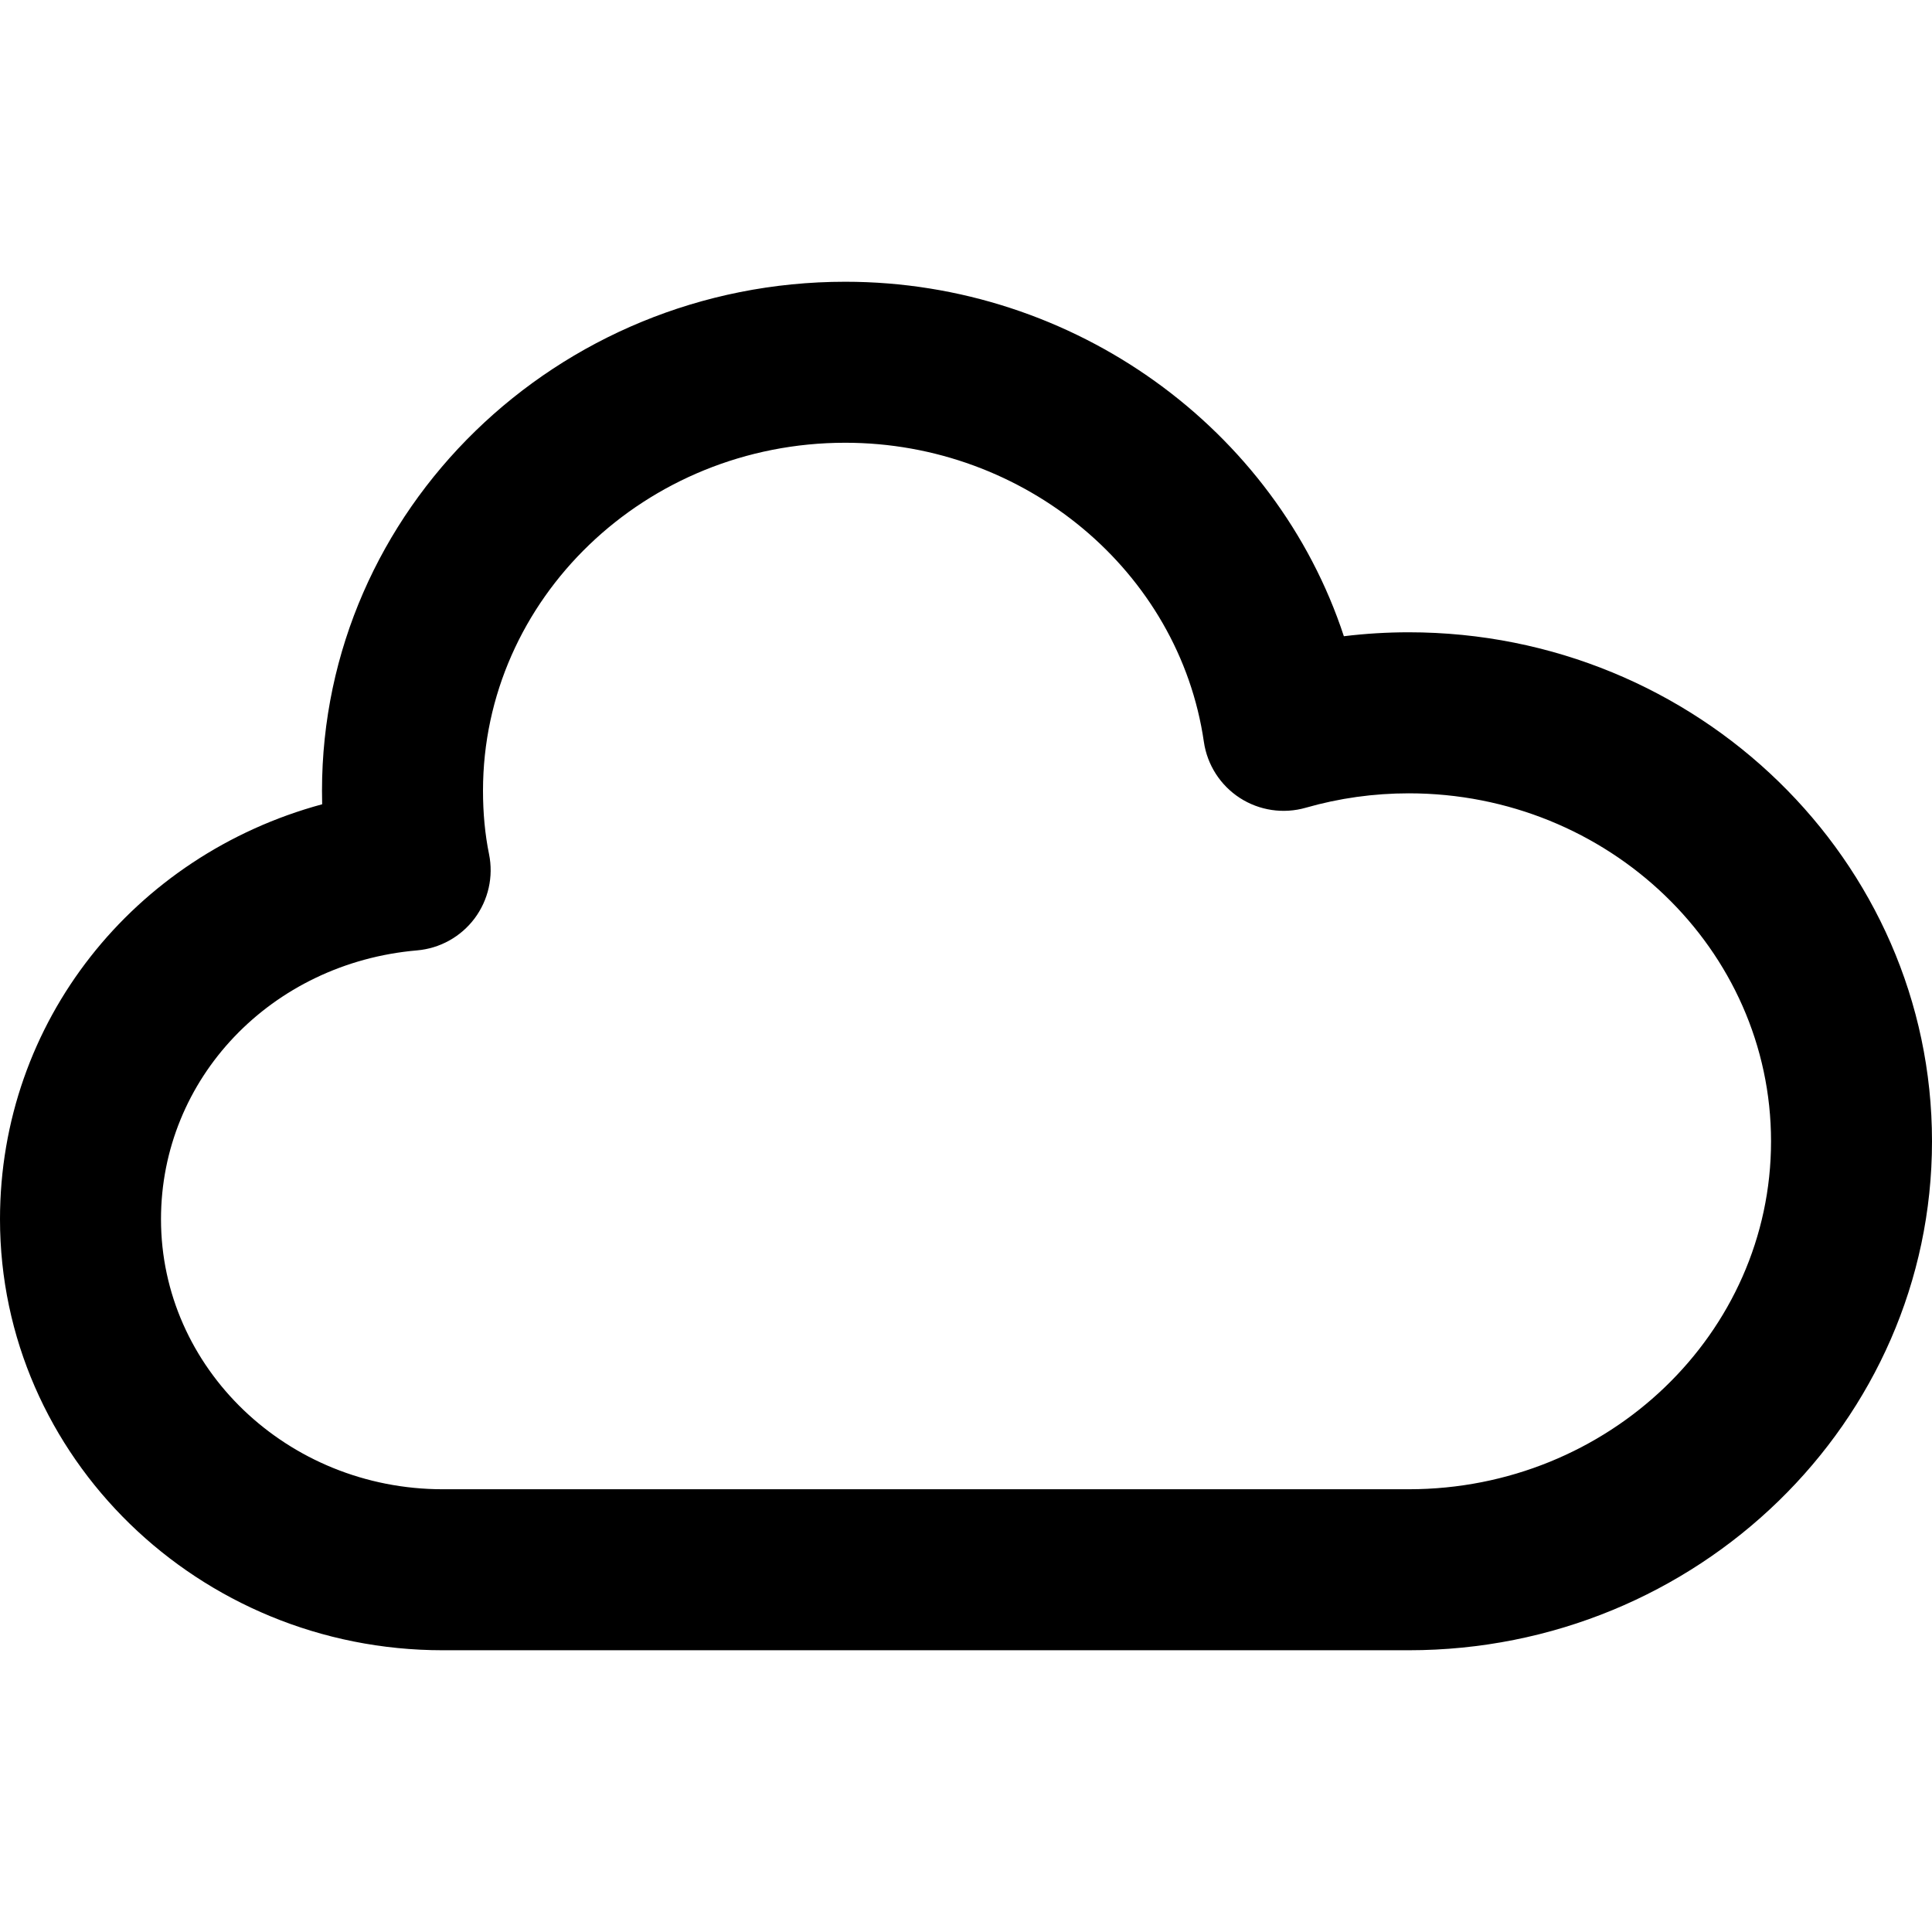
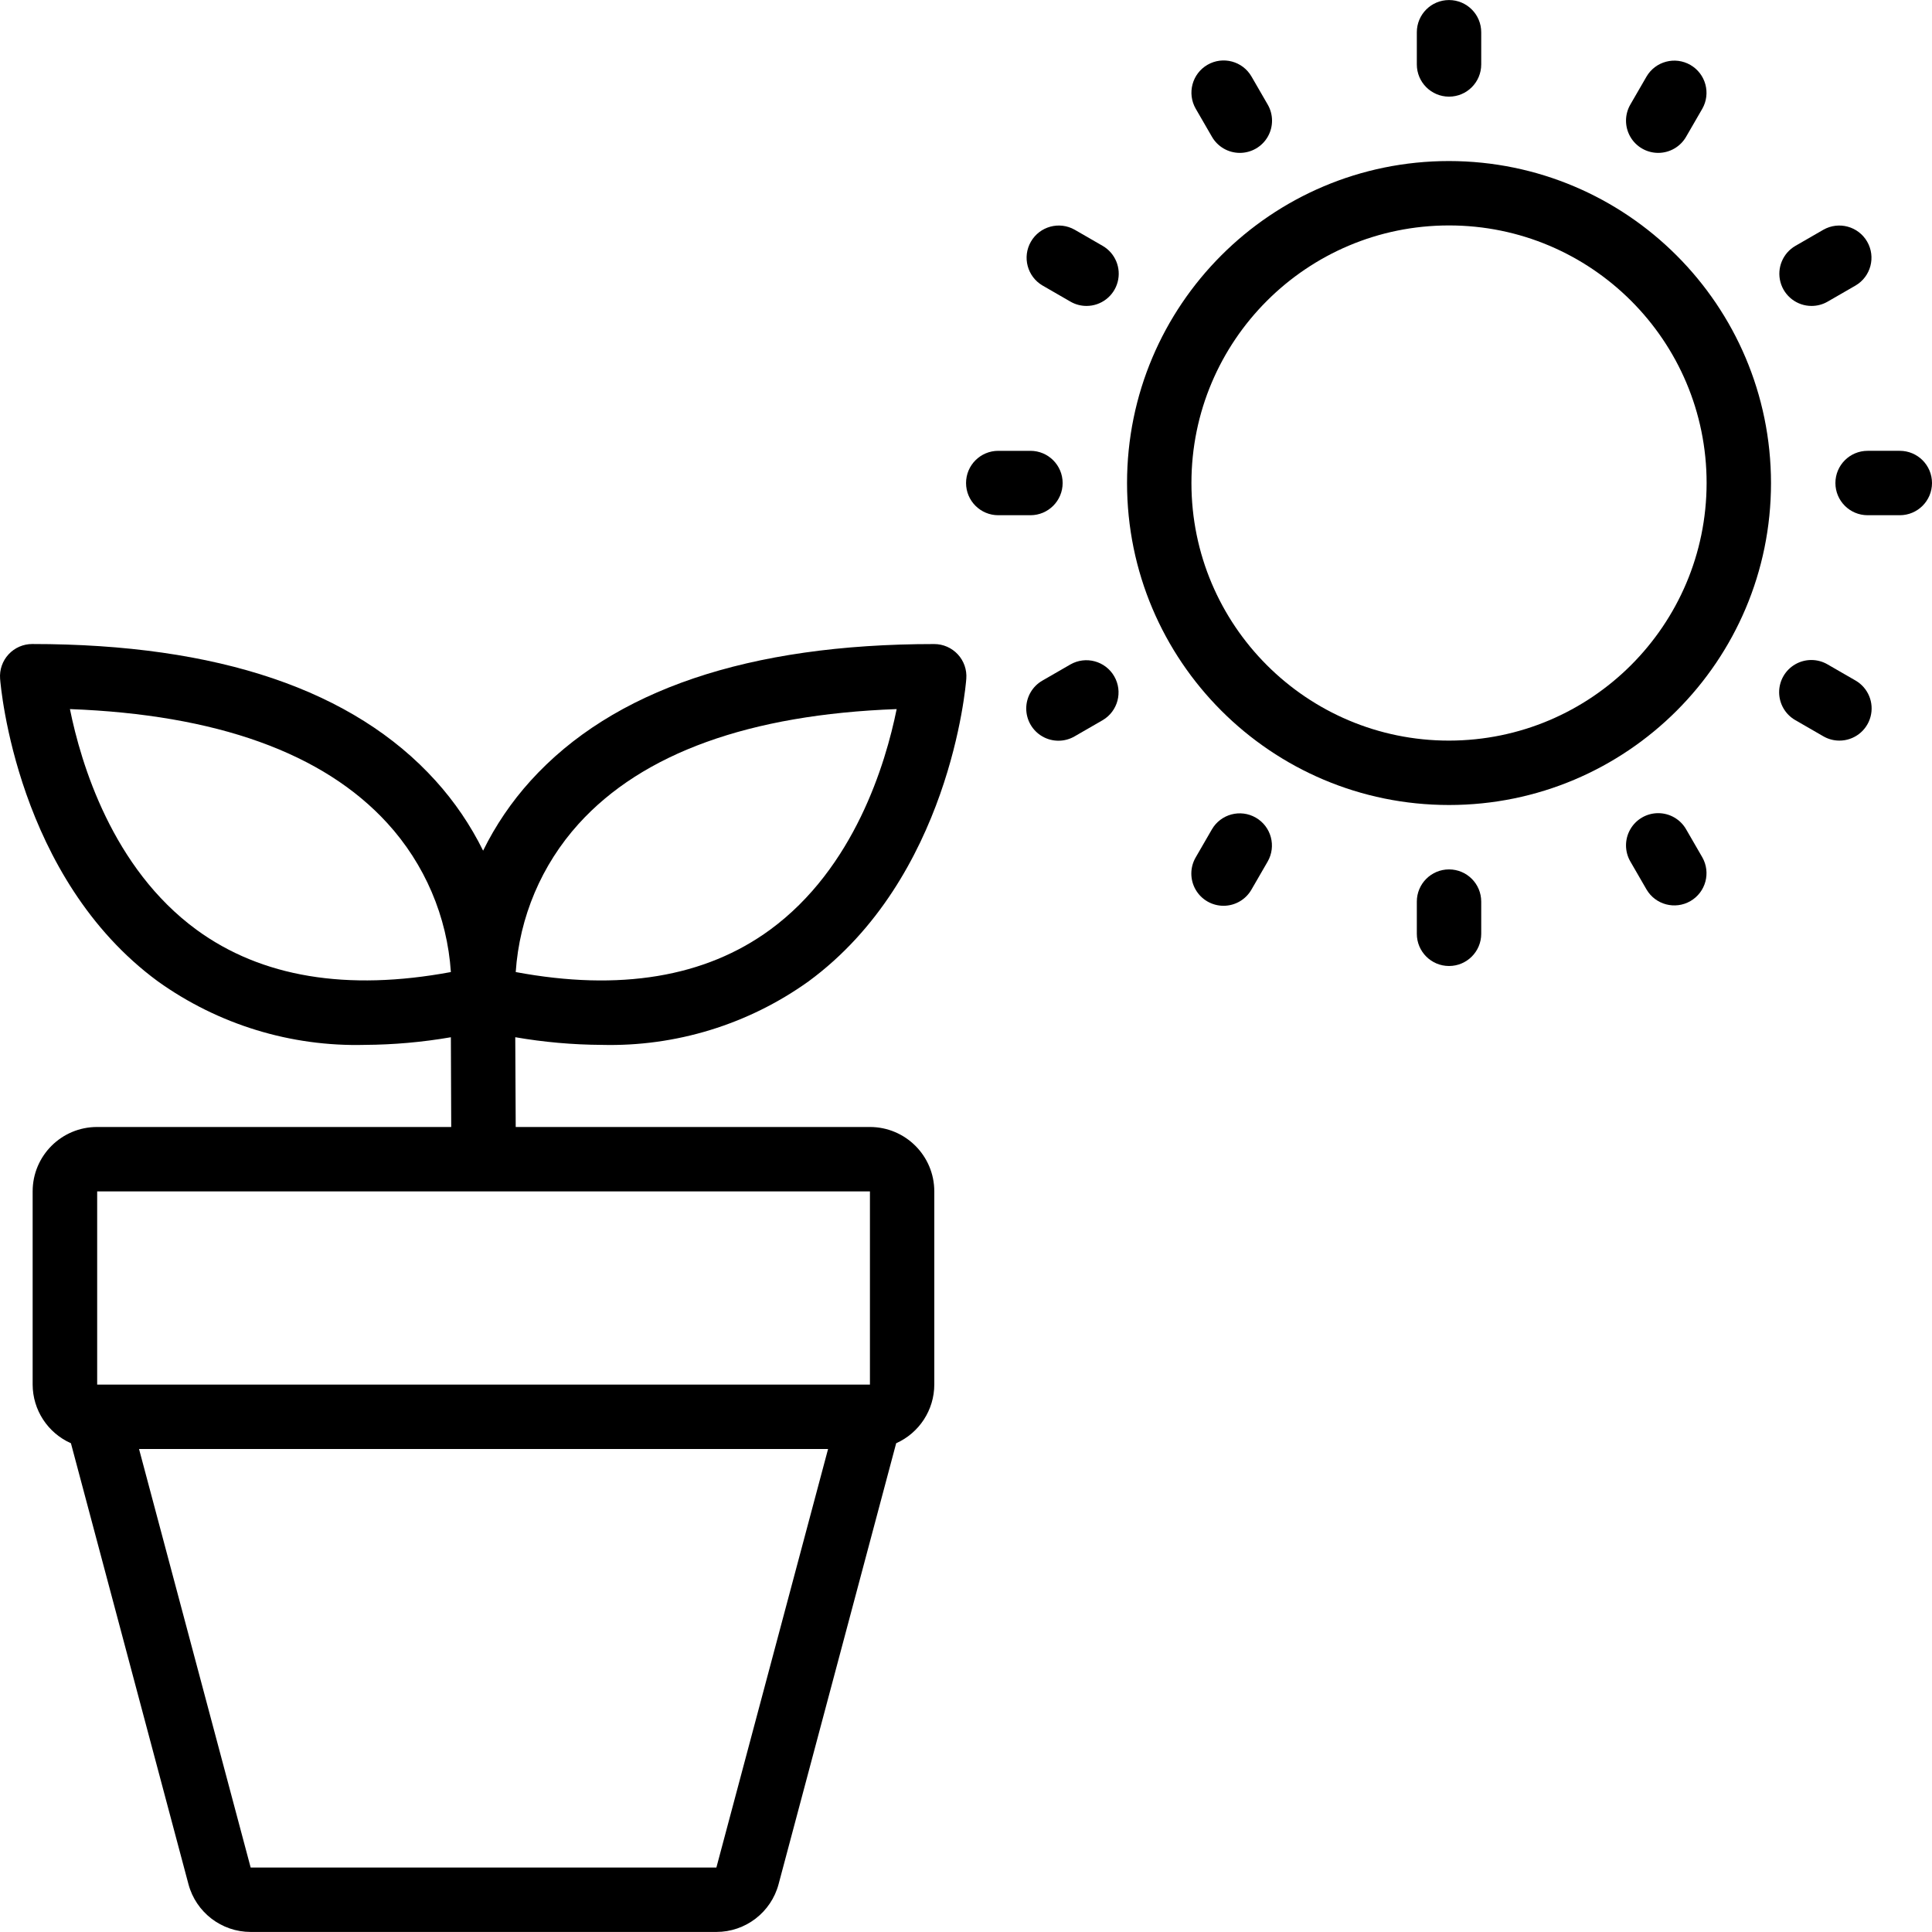
- <svg xmlns="http://www.w3.org/2000/svg" version="1.1" id="Capa_1" x="0px" y="0px" viewBox="0 0 384 384" style="enable-background:new 0 0 384 384;" xml:space="preserve">
-   <g>
+ <svg xmlns="http://www.w3.org/2000/svg" version="1.1" id="Capa_1" x="0px" y="0px" viewBox="0 0 512.025 512.025" style="enable-background:new 0 0 512.025 512.025;" xml:space="preserve">
+   <g transform="translate(-1)">
    <g>
-       <path d="M280,125.672c-4.32,0-8.632,0.264-12.896,0.784C253.592,85.328,213.64,56,168,56c-57.344,0-104,45.376-104,101.16    c0,0.904,0.008,1.8,0.032,2.696C26.592,169.992,0,203.064,0,242.328C0,289.568,39.48,328,88,328h192    c57.344,0,104-45.376,104-101.16S337.344,125.672,280,125.672z M280,296H88c-30.88,0-56-24.08-56-53.672    c0-27.952,21.88-50.92,50.896-53.432c4.544-0.392,8.704-2.704,11.44-6.36c2.728-3.656,3.776-8.304,2.864-12.768    c-0.8-3.912-1.2-8.152-1.2-12.608C96,119.024,128.304,88,168,88c35.72,0,66.368,25.56,71.28,59.456    c0.664,4.568,3.272,8.632,7.152,11.144c3.88,2.504,8.656,3.216,13.096,1.944c6.64-1.904,13.528-2.864,20.48-2.864    c39.704,0,72,31.024,72,69.168C352.008,264.992,319.704,296,280,296z" />
+       <g>
+         <path d="M248.56,170.688c-49.203,0-85.188,12.194-106.948,36.241c-5.033,5.558-9.266,11.79-12.578,18.517     c-3.315-6.725-7.548-12.957-12.578-18.517c-21.717-24.055-57.694-36.25-106.897-36.25c-2.382-0.007-4.658,0.982-6.279,2.727     c-1.621,1.745-2.438,4.089-2.255,6.463c0.162,2.142,4.463,52.77,41.813,80.213c15.97,11.434,35.235,17.346,54.869,16.836     c7.637-0.046,15.258-0.723,22.784-2.022l0.094,23.782H26.719c-9.426,0-17.067,7.641-17.067,17.067v51.2     c0.021,6.73,3.995,12.819,10.146,15.548l31.147,116.855c1.994,7.467,8.758,12.662,16.486,12.663h123.426     c7.729-0.001,14.492-5.196,16.486-12.663l31.164-116.855c6.135-2.742,10.09-8.828,10.103-15.548v-51.2     c0-9.426-7.641-17.067-17.067-17.067h-93.867l-0.12-23.791c7.565,1.309,15.226,1.988,22.904,2.031     c19.616,0.498,38.86-5.409,54.818-16.828c37.376-27.452,41.668-78.08,41.813-80.213c0.183-2.375-0.634-4.718-2.255-6.463     S250.942,170.681,248.56,170.688z M53.079,246.404c-22.332-16.35-30.626-44.041-33.545-58.479     c38.835,1.459,67.098,11.605,84.105,30.217c9.935,10.864,15.879,24.785,16.853,39.475     C92.938,262.737,70.273,258.982,53.079,246.404z M190.858,494.946H67.432L37.847,384.013H220.46L190.858,494.946z      M231.553,315.746v51.2h-204.8v-51.2H231.553z M205.092,246.404c-17.203,12.595-39.868,16.35-67.413,11.213     c0.982-14.579,6.844-28.403,16.64-39.245c16.973-18.773,45.312-29.013,84.318-30.447     C235.718,202.364,227.415,230.054,205.092,246.404z" />
+         <path d="M385.025,42.679c-47.128,0-85.333,38.205-85.333,85.333s38.205,85.333,85.333,85.333s85.333-38.205,85.333-85.333     C470.307,80.906,432.132,42.731,385.025,42.679z M385.025,196.279c-37.703,0-68.267-30.564-68.267-68.267     s30.564-68.267,68.267-68.267s68.267,30.564,68.267,68.267C453.25,165.698,422.71,196.237,385.025,196.279z" />
+         <path d="M504.492,119.479h-8.533c-4.713,0-8.533,3.82-8.533,8.533s3.82,8.533,8.533,8.533h8.533c4.713,0,8.533-3.82,8.533-8.533     S509.205,119.479,504.492,119.479z" />
+         <path d="M481.102,81.079c1.498,0.003,2.971-0.391,4.267-1.143l7.398-4.267c4.047-2.372,5.42-7.566,3.074-11.628     s-7.53-5.47-11.608-3.151l-7.398,4.267c-3.345,1.931-4.975,5.868-3.975,9.598C473.86,78.485,477.24,81.079,481.102,81.079z" />
+         <path d="M440.483,40.518c3.062-0.007,5.886-1.654,7.399-4.316l4.267-7.381c2.318-4.078,0.911-9.262-3.151-11.608     c-4.062-2.345-9.256-0.972-11.628,3.074l-4.267,7.381c-1.549,2.642-1.563,5.911-0.038,8.566     C434.589,38.89,437.42,40.525,440.483,40.518z" />
+         <path d="M385.025,25.613c4.713,0,8.533-3.82,8.533-8.533V8.546c0-4.713-3.82-8.533-8.533-8.533s-8.533,3.82-8.533,8.533v8.533     C376.492,21.792,380.313,25.613,385.025,25.613z" />
+         <path d="M322.169,36.203c1.513,2.662,4.337,4.309,7.399,4.316c3.062,0.007,5.893-1.628,7.418-4.283     c1.525-2.655,1.511-5.924-0.038-8.566l-4.267-7.381c-2.356-4.081-7.575-5.479-11.657-3.123     c-4.081,2.357-5.479,7.575-3.123,11.657L322.169,36.203z" />
+         <path d="M293.224,65.156l-7.398-4.267c-4.078-2.318-9.262-0.911-11.608,3.151c-2.345,4.062-0.972,9.256,3.074,11.628l7.398,4.267     c1.296,0.752,2.768,1.147,4.267,1.143c3.862,0,7.243-2.594,8.242-6.325C298.199,71.024,296.568,67.087,293.224,65.156z" />
+         <path d="M282.625,128.013c0-4.713-3.821-8.533-8.533-8.533h-8.533c-4.713,0-8.533,3.82-8.533,8.533s3.82,8.533,8.533,8.533h8.533     C278.805,136.546,282.625,132.726,282.625,128.013z" />
+         <path d="M284.69,176.09l-7.398,4.267c-2.662,1.513-4.309,4.337-4.316,7.399c-0.007,3.062,1.628,5.893,4.283,7.418     c2.655,1.525,5.924,1.511,8.566-0.038l7.398-4.267c4.047-2.372,5.42-7.566,3.074-11.628     C293.953,175.179,288.768,173.771,284.69,176.09z" />
+         <path d="M333.825,216.7c-4.081-2.356-9.3-0.958-11.656,3.123l-4.267,7.381c-1.549,2.642-1.563,5.911-0.038,8.566     c1.525,2.655,4.356,4.29,7.418,4.283c3.062-0.007,5.886-1.654,7.399-4.316l4.267-7.381     C339.305,224.275,337.907,219.056,333.825,216.7z" />
+         <path d="M385.025,230.413c-4.713,0-8.533,3.82-8.533,8.533v8.533c0,4.713,3.82,8.533,8.533,8.533s8.533-3.821,8.533-8.533v-8.533     C393.559,234.233,389.738,230.413,385.025,230.413z" />
+         <path d="M447.882,219.823c-1.513-2.662-4.337-4.309-7.399-4.316c-3.062-0.007-5.893,1.628-7.418,4.283     c-1.525,2.655-1.511,5.924,0.038,8.566l4.267,7.381c2.372,4.047,7.566,5.42,11.628,3.074c4.062-2.345,5.47-7.53,3.151-11.608     L447.882,219.823z" />
+         <path d="M492.759,180.356l-7.398-4.267c-2.642-1.549-5.911-1.563-8.566-0.038s-4.29,4.356-4.283,7.418s1.654,5.886,4.316,7.399     l7.398,4.267c1.296,0.752,2.768,1.147,4.267,1.143c3.862,0,7.243-2.594,8.242-6.325S496.103,182.287,492.759,180.356z" />
+       </g>
    </g>
  </g>
  <g>
</g>
  <g>
</g>
  <g>
</g>
  <g>
</g>
  <g>
</g>
  <g>
</g>
  <g>
</g>
  <g>
</g>
  <g>
</g>
  <g>
</g>
  <g>
</g>
  <g>
</g>
  <g>
</g>
  <g>
</g>
  <g>
</g>
</svg>
